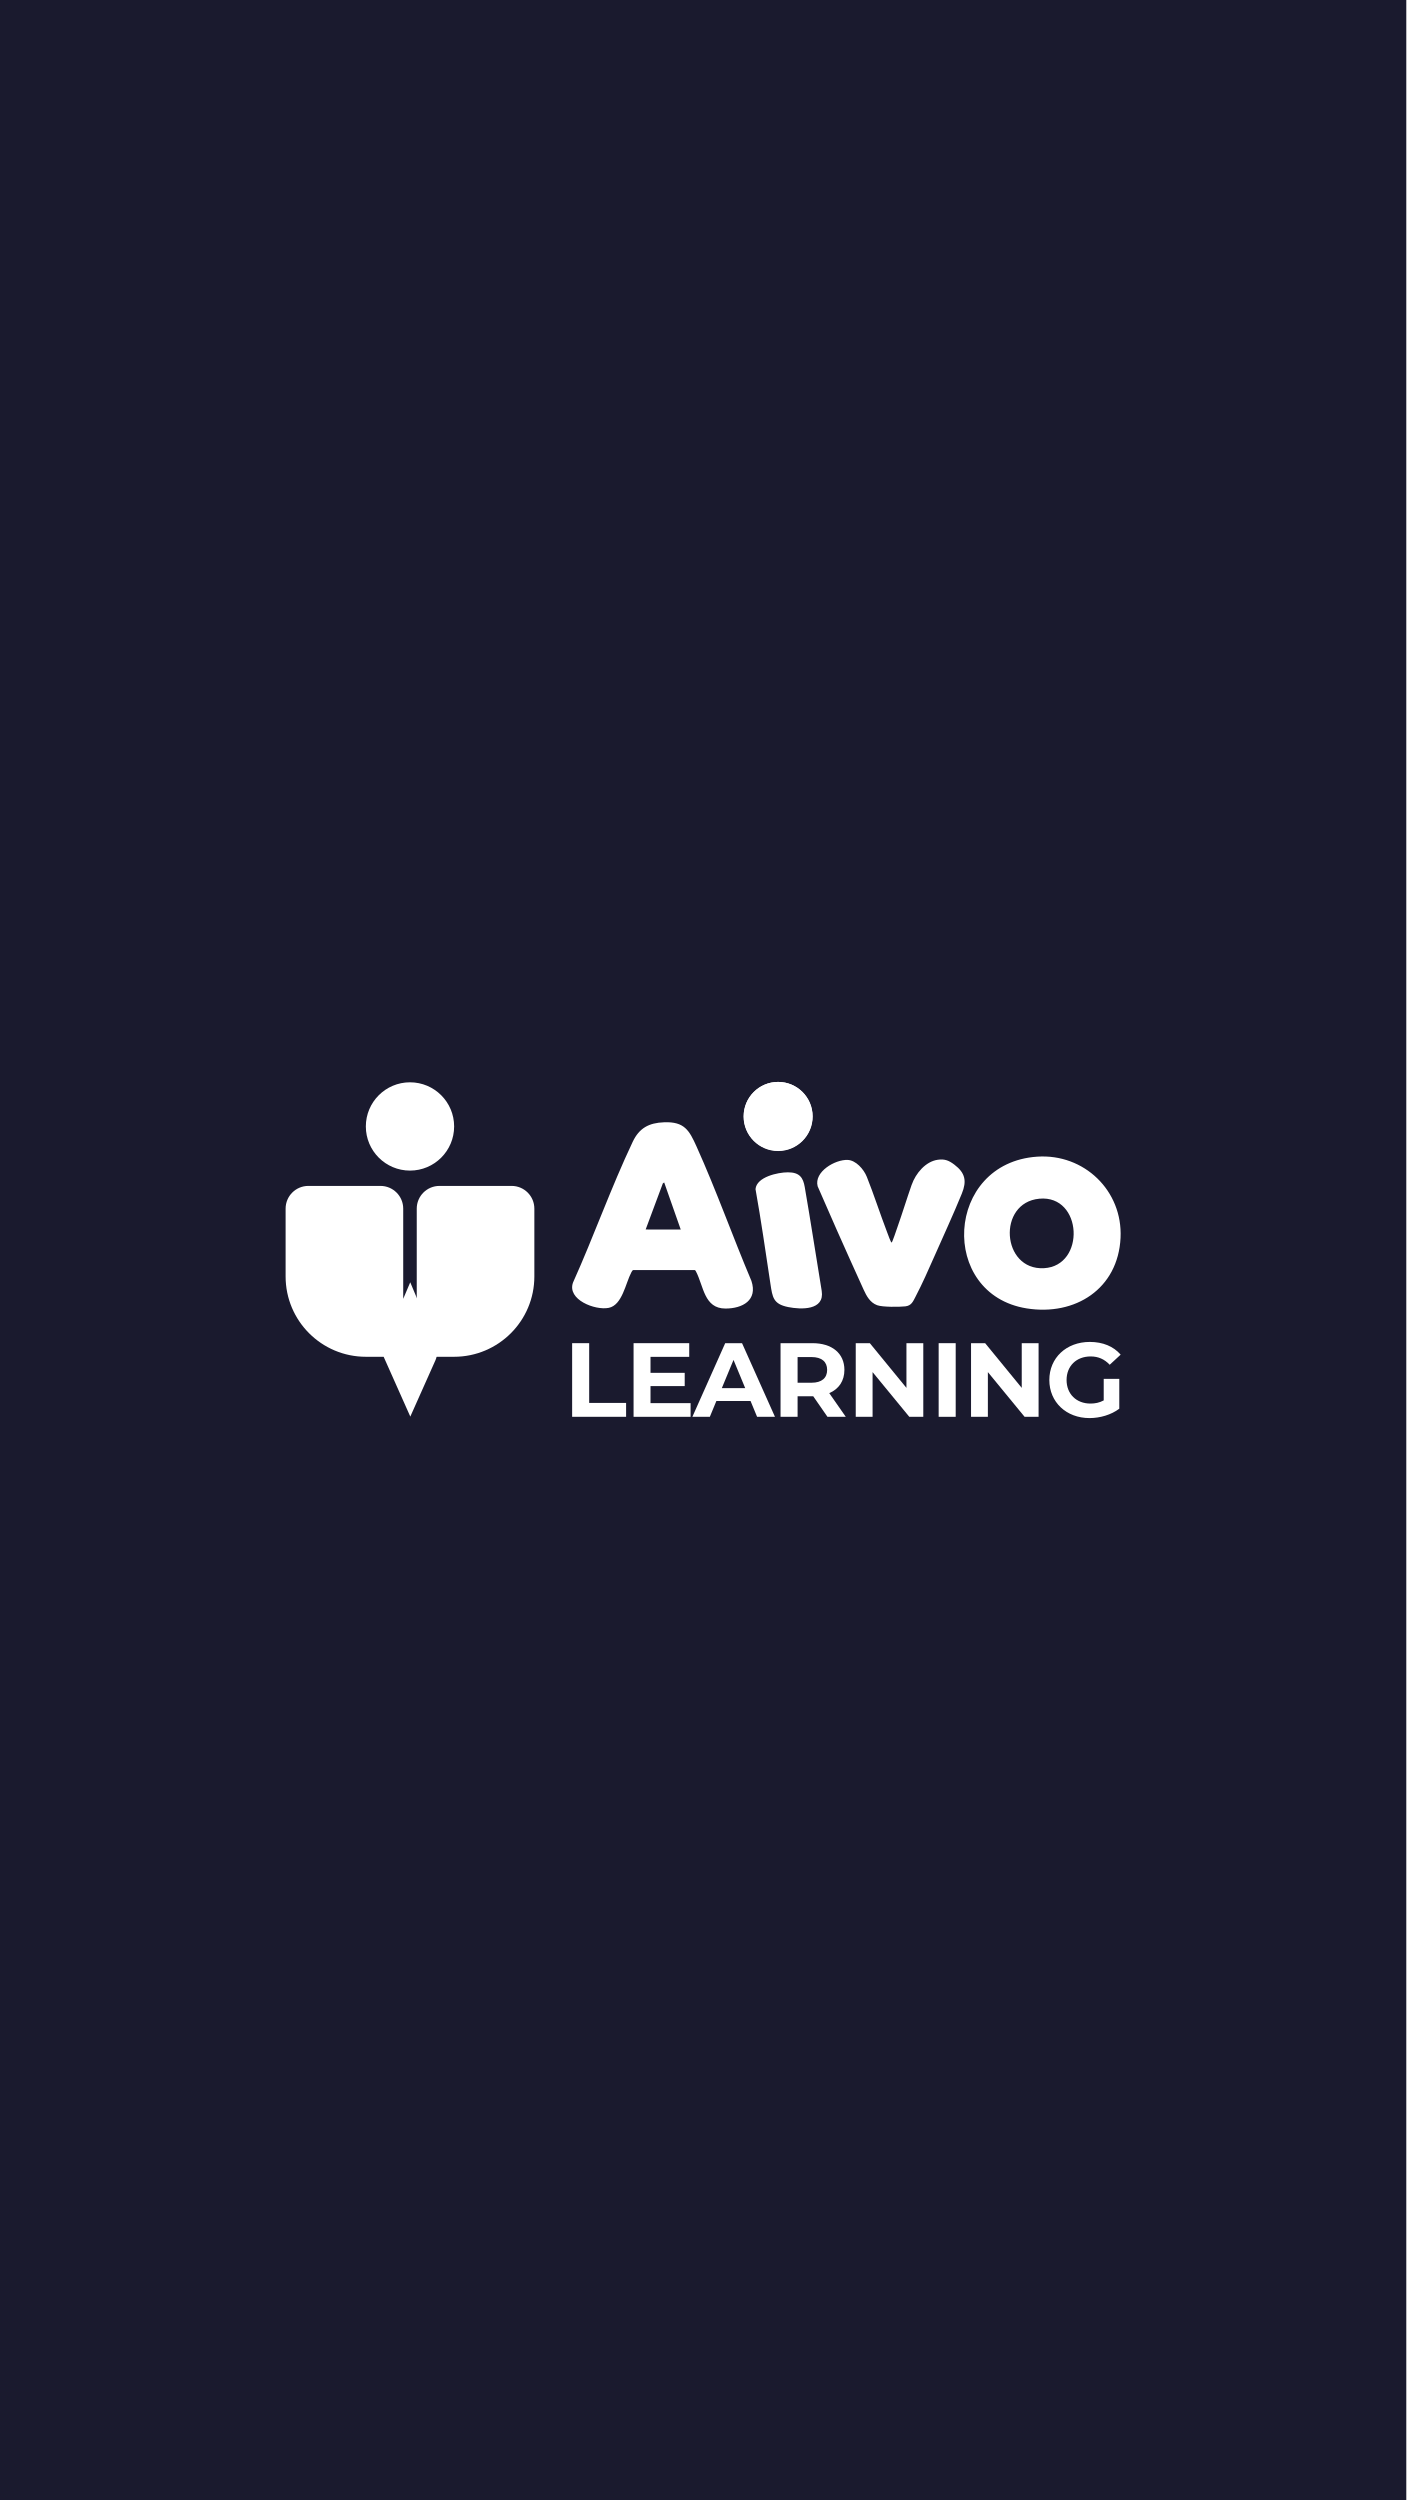
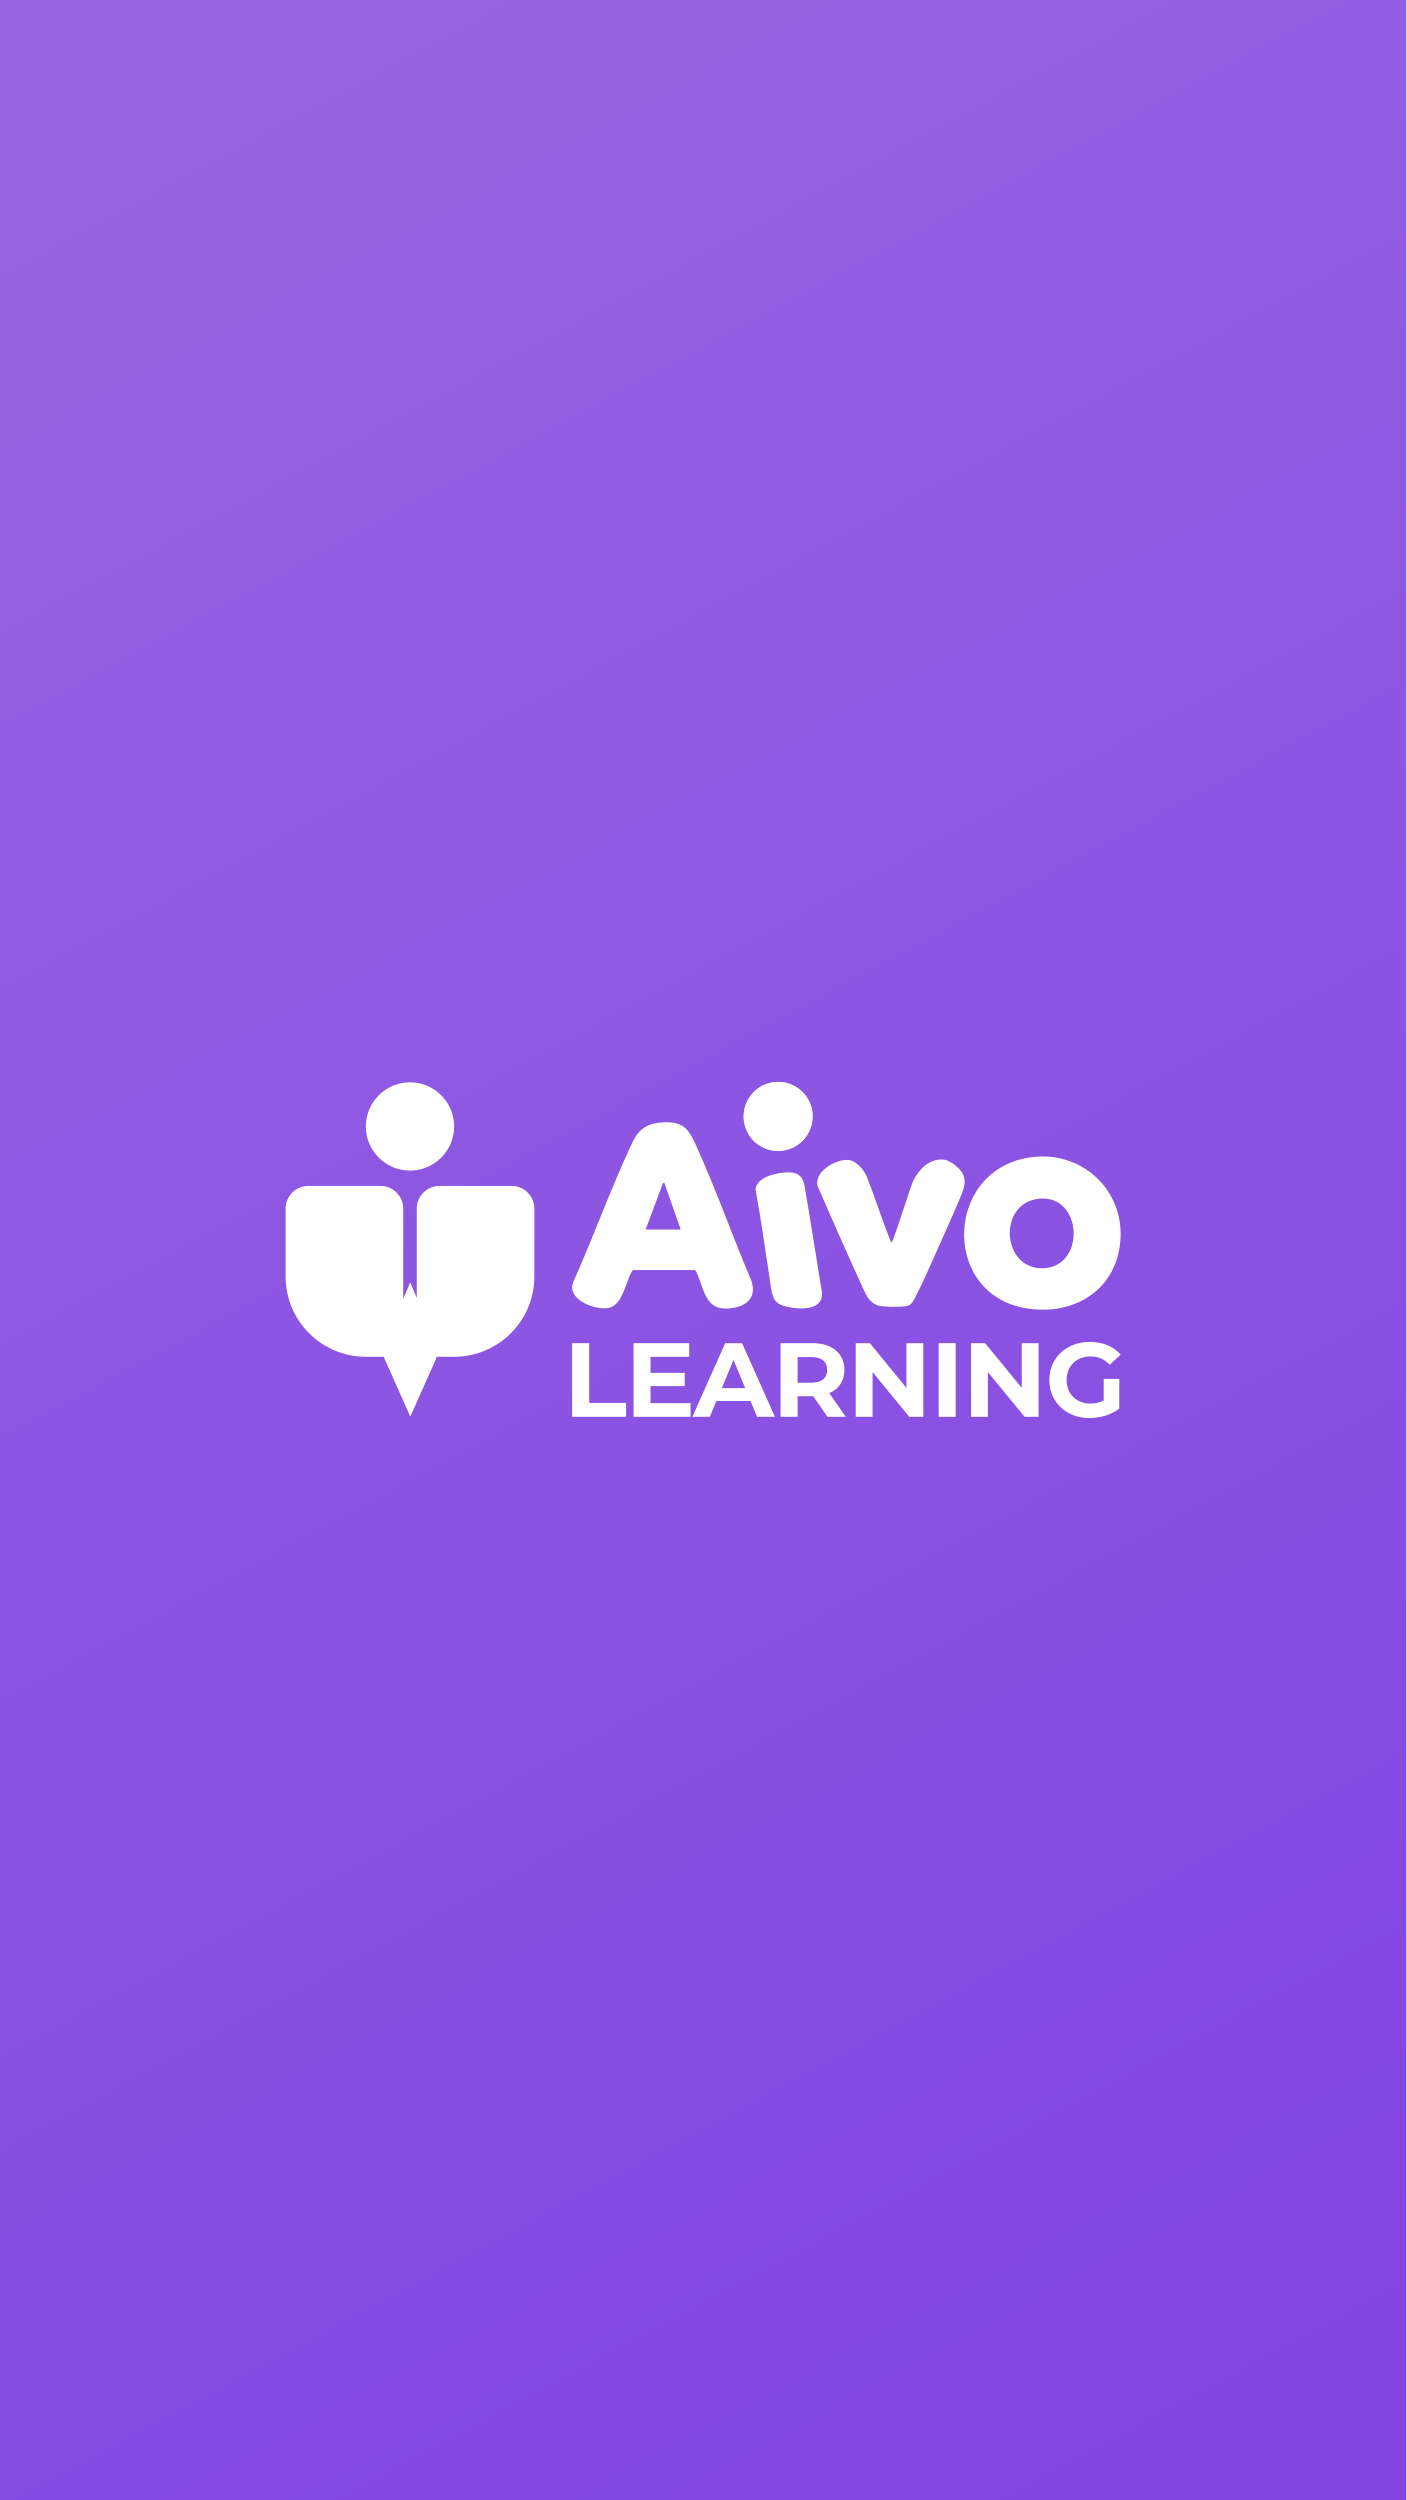
<svg xmlns="http://www.w3.org/2000/svg" id="Layer_1" data-name="Layer 1" viewBox="0 0 1242 2208">
  <defs>
    <style>
      .cls-1 {
        fill: #fff;
      }

      .cls-2 {
-         fill: #1a1a2e;
+         fill: url(#linear-gradient);
      }
    </style>
+     <linearGradient id="linear-gradient" x1="41.46" y1="26.45" x2="1189.95" y2="2161.86" gradientUnits="userSpaceOnUse">
+       <stop offset="0" stop-color="#9666e3" />
+       <stop offset="1" stop-color="#8143e1" />
+     </linearGradient>
  </defs>
-   <rect class="cls-2" x="0" width="1242" height="2208" />
+   <rect class="cls-2" width="1242" height="2208" />
  <g>
    <g>
      <path class="cls-1" d="M401.02,1198.31h-32.95v-130.84c0-11.08,8.99-20.07,20.07-20.07h63.73c11.08,0,20.07,8.99,20.07,20.07v59.92c0,39.17-31.75,70.92-70.92,70.92Z" />
      <path class="cls-1" d="M384.44,1201.7l-22.06,49.44-23.54-52.83h-15.67c-39.17,0-70.92-31.75-70.92-70.92v-59.92c0-11.08,8.99-20.07,20.07-20.07h63.73c11.08,0,20.07,8.99,20.07,20.07v79.67l6.21-14.63,22.3,53.23c2.15,5.12,2.08,10.9-.18,15.98Z" />
    </g>
    <path class="cls-1" d="M401.09,994.88c0,21.54-17.46,38.99-38.99,38.99s-38.99-17.46-38.99-38.99,17.46-38.99,38.99-38.99,38.99,17.46,38.99,38.99Z" />
    <circle class="cls-1" cx="687.23" cy="986.08" r="30.52" />
    <path class="cls-1" d="M916.11,1021.56c41.35-2.78,75.58,30.07,73.56,71.69-2.18,45.06-40.04,69.19-82.94,62.32-77.85-12.46-72.21-128.52,9.38-134.01ZM917.98,1058.69c-37.39,3.47-33.47,63.36,4.01,61.38,37.01-1.96,34.22-64.92-4.01-61.38ZM805.19,1046.38c-4.37,12.45-8.31,25.41-12.73,37.88-.57,1.62-4.32,12.99-4.99,13.16-.64.15-3.1-6.86-3.95-9.08-6.08-15.86-11.92-33.92-17.91-48.89-2.83-7.1-9.87-14.67-16.84-15-11.16-.53-29.97,10.46-26.63,23.26,6.48,15.2,25.14,57.41,40.63,91.35,2.58,5.65,5.68,11.39,11.92,13.7,4.75,1.75,19.59,1.6,24.84,1.02,5.53-.6,6.87-4.35,9.16-8.72,5.84-11.15,11.36-23.69,16.46-35.24,7.9-17.92,16.8-37.13,24.32-55.58,4.54-11.13,3.1-18.29-6.59-25.64-4.76-3.61-8.38-5.15-14.5-4.32-10.88,1.47-19.62,11.99-23.17,22.11ZM586.53,991.19c17.94-.65,22.18,7.05,28.64,21.38,17.56,38.94,31.86,79.39,48.49,118.73,5.67,17.08-7.84,24.38-22.88,24.41-18.97.03-19.25-19.73-26.11-32.78-.72-1.41-1.15-1.2-1.15-1.2h-54.33s-.47-.11-1.58,1.98c-5.12,9.66-7.98,28.97-19.98,31.39s-37.06-7.26-31.54-22.38c18.42-40.97,33.48-83.68,52.71-124.26,5.74-12.12,14.23-16.77,27.73-17.26ZM586.6,1044.33l-1.19.86-14.87,39.9-.3.8,30.99.06-14.63-41.62ZM667.26,1050.18c4.93,27.49,8.87,55.28,13.2,83.83,1.79,11.8,2.48,17.72,15.62,20.38,11.14,2.25,32.43,3.17,29.65-14.28-4.92-29.84-9.78-61.78-14.98-91.73-1.41-8.12-4.39-13.02-14.92-12.99-8.84.03-27.52,4.02-28.56,14.78Z" />
    <circle class="cls-1" cx="687.25" cy="985.92" r="30.37" />
    <g>
      <path class="cls-1" d="M505.31,1186.29h15.05v52.77h32.61v12.26h-47.66v-65.04Z" />
      <path class="cls-1" d="M609.93,1239.25v12.08h-50.36v-65.04h49.15v12.08h-34.19v14.12h30.2v11.71h-30.2v15.05h35.4Z" />
      <path class="cls-1" d="M662.89,1237.39h-30.2l-5.76,13.94h-15.42l28.99-65.04h14.87l29.08,65.04h-15.79l-5.76-13.94ZM658.15,1225.97l-10.31-24.9-10.31,24.9h20.63Z" />
      <path class="cls-1" d="M730.81,1251.33l-12.54-18.12h-13.84v18.12h-15.05v-65.04h28.15c17.37,0,28.25,9.01,28.25,23.6,0,9.76-4.92,16.91-13.38,20.53l14.59,20.91h-16.17ZM716.69,1198.56h-12.26v22.67h12.26c9.2,0,13.84-4.27,13.84-11.34s-4.65-11.34-13.84-11.34Z" />
      <path class="cls-1" d="M815.45,1186.29v65.04h-12.36l-32.43-39.49v39.49h-14.87v-65.04h12.45l32.33,39.49v-39.49h14.87Z" />
      <path class="cls-1" d="M829.02,1186.29h15.05v65.04h-15.05v-65.04Z" />
      <path class="cls-1" d="M917.28,1186.29v65.04h-12.36l-32.43-39.49v39.49h-14.87v-65.04h12.45l32.33,39.49v-39.49h14.87Z" />
      <path class="cls-1" d="M974.8,1217.79h13.75v26.39c-7.15,5.39-17,8.27-26.29,8.27-20.44,0-35.49-14.03-35.49-33.63s15.05-33.63,35.77-33.63c11.43,0,20.91,3.9,27.22,11.24l-9.66,8.92c-4.74-5.02-10.22-7.34-16.82-7.34-12.64,0-21.28,8.46-21.28,20.81s8.64,20.81,21.09,20.81c4.09,0,7.9-.74,11.71-2.79v-19.05Z" />
    </g>
  </g>
</svg>
